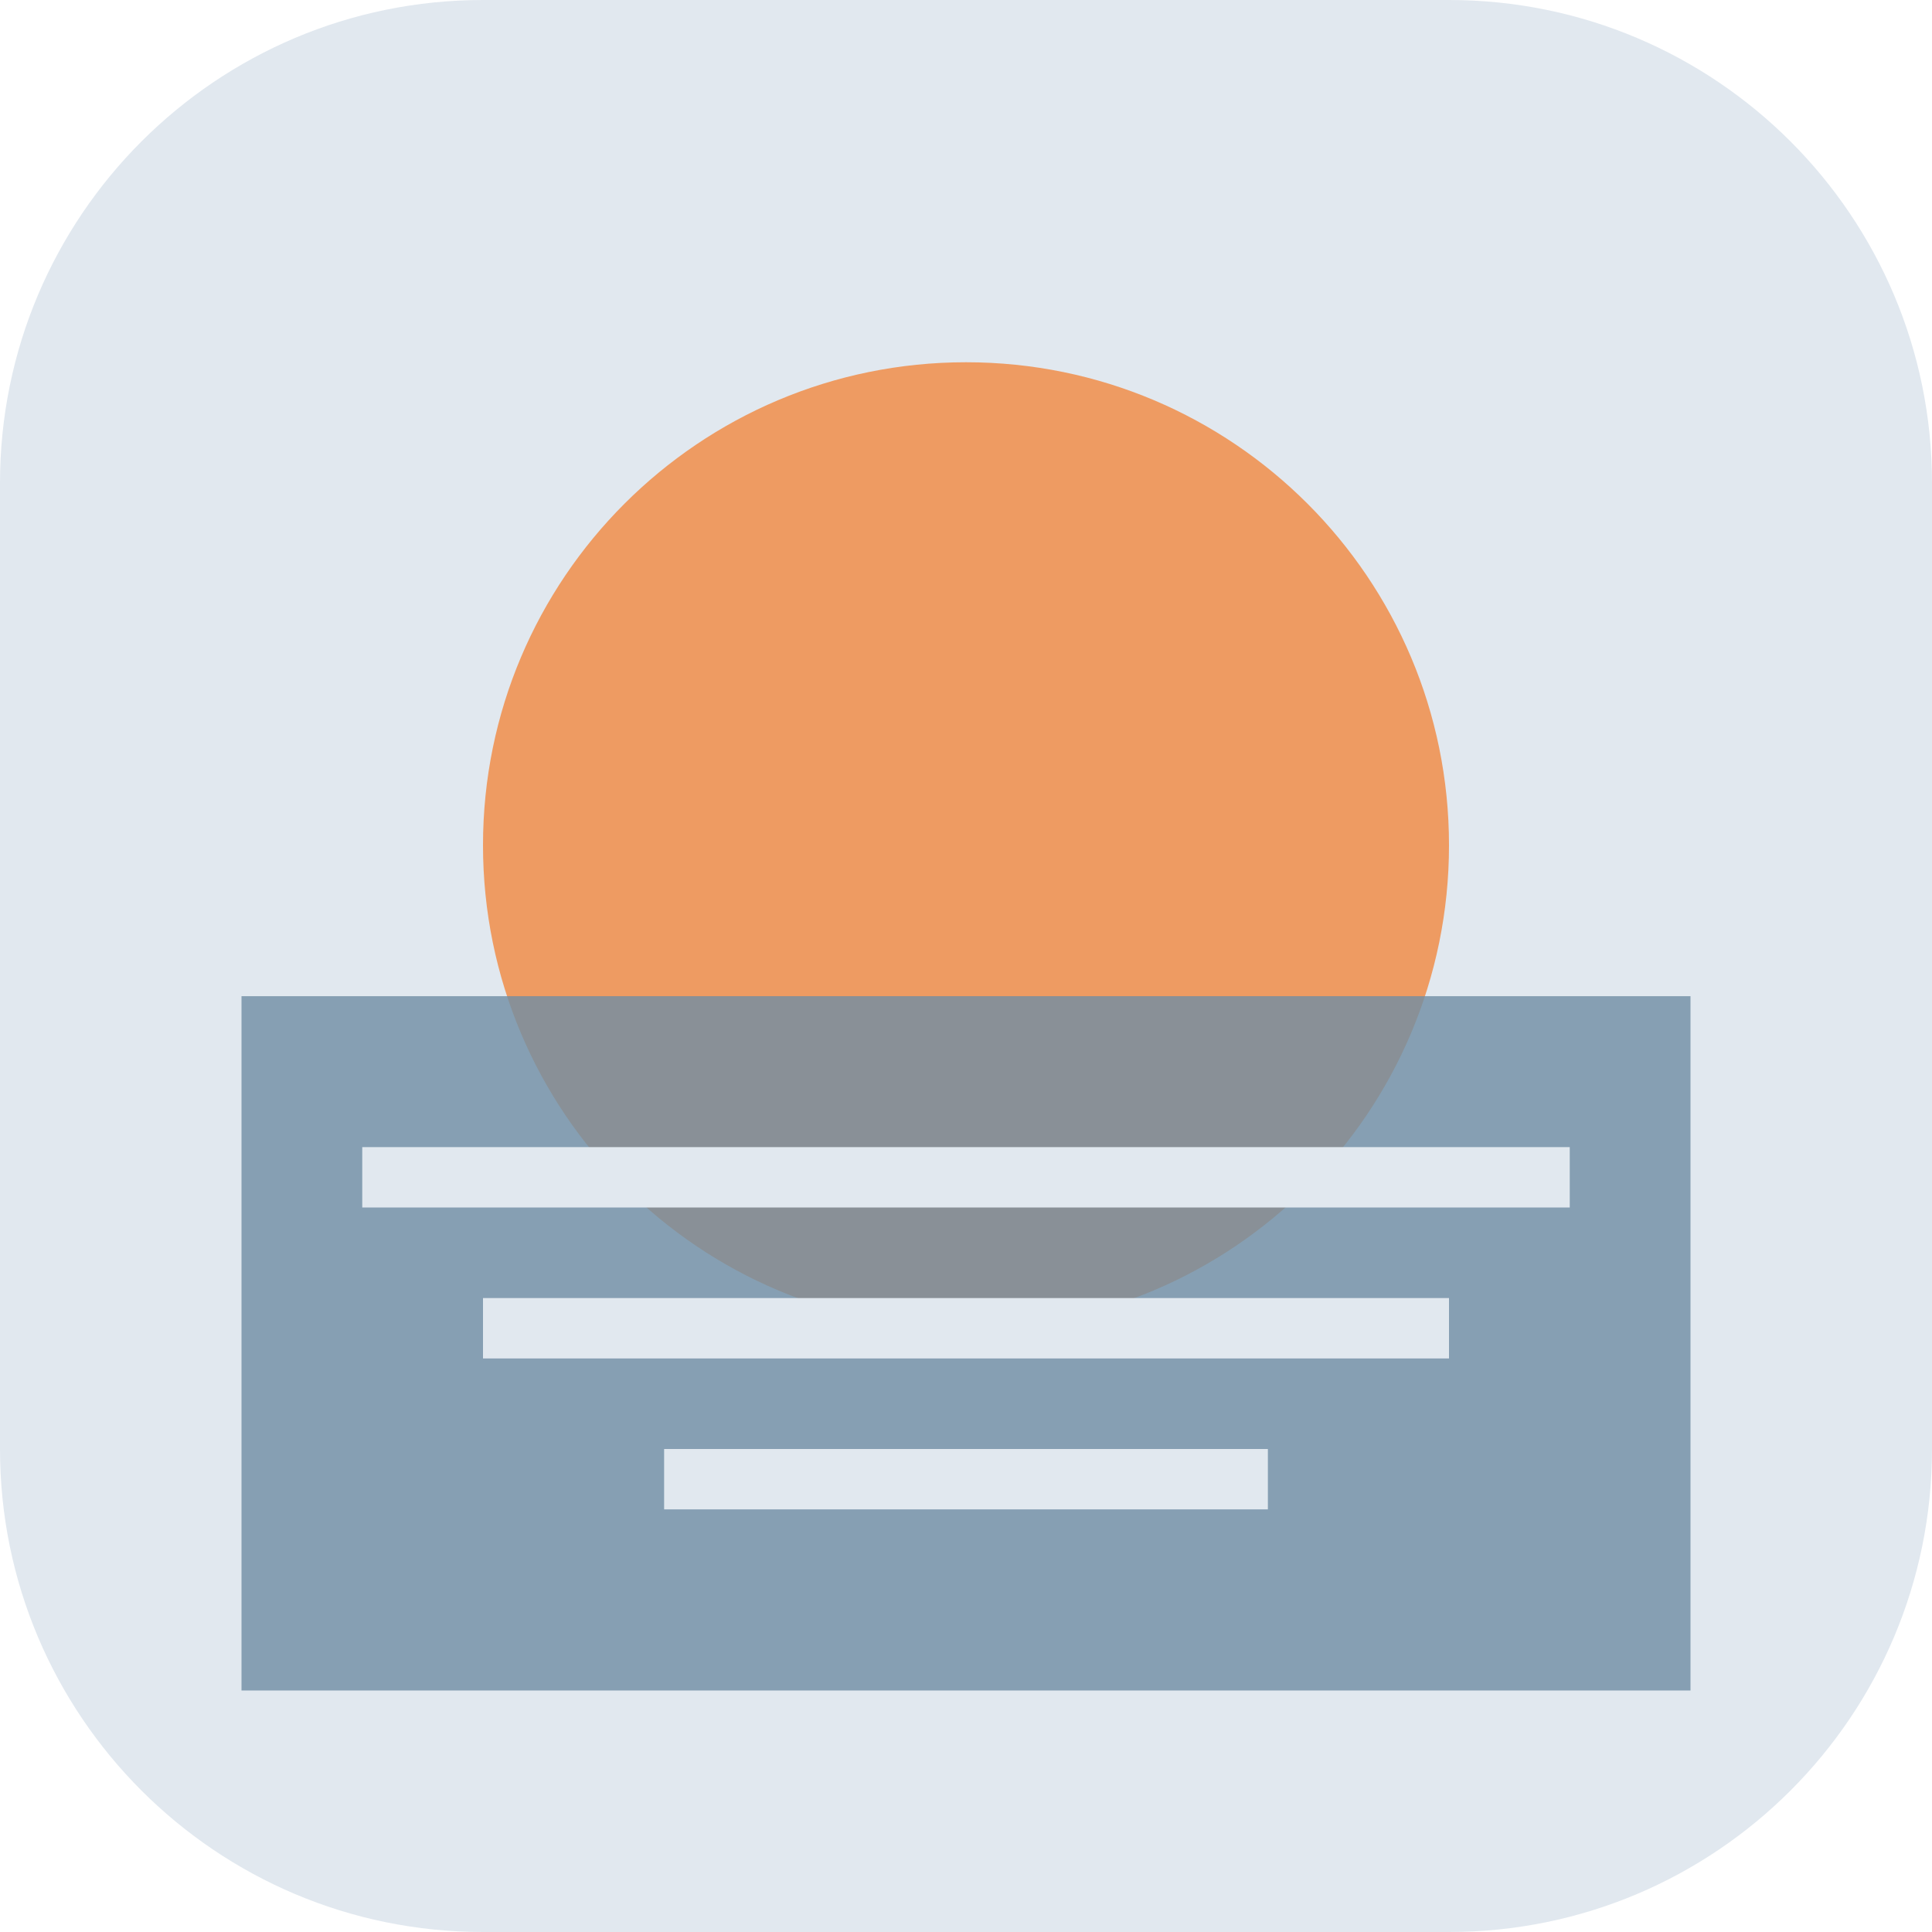
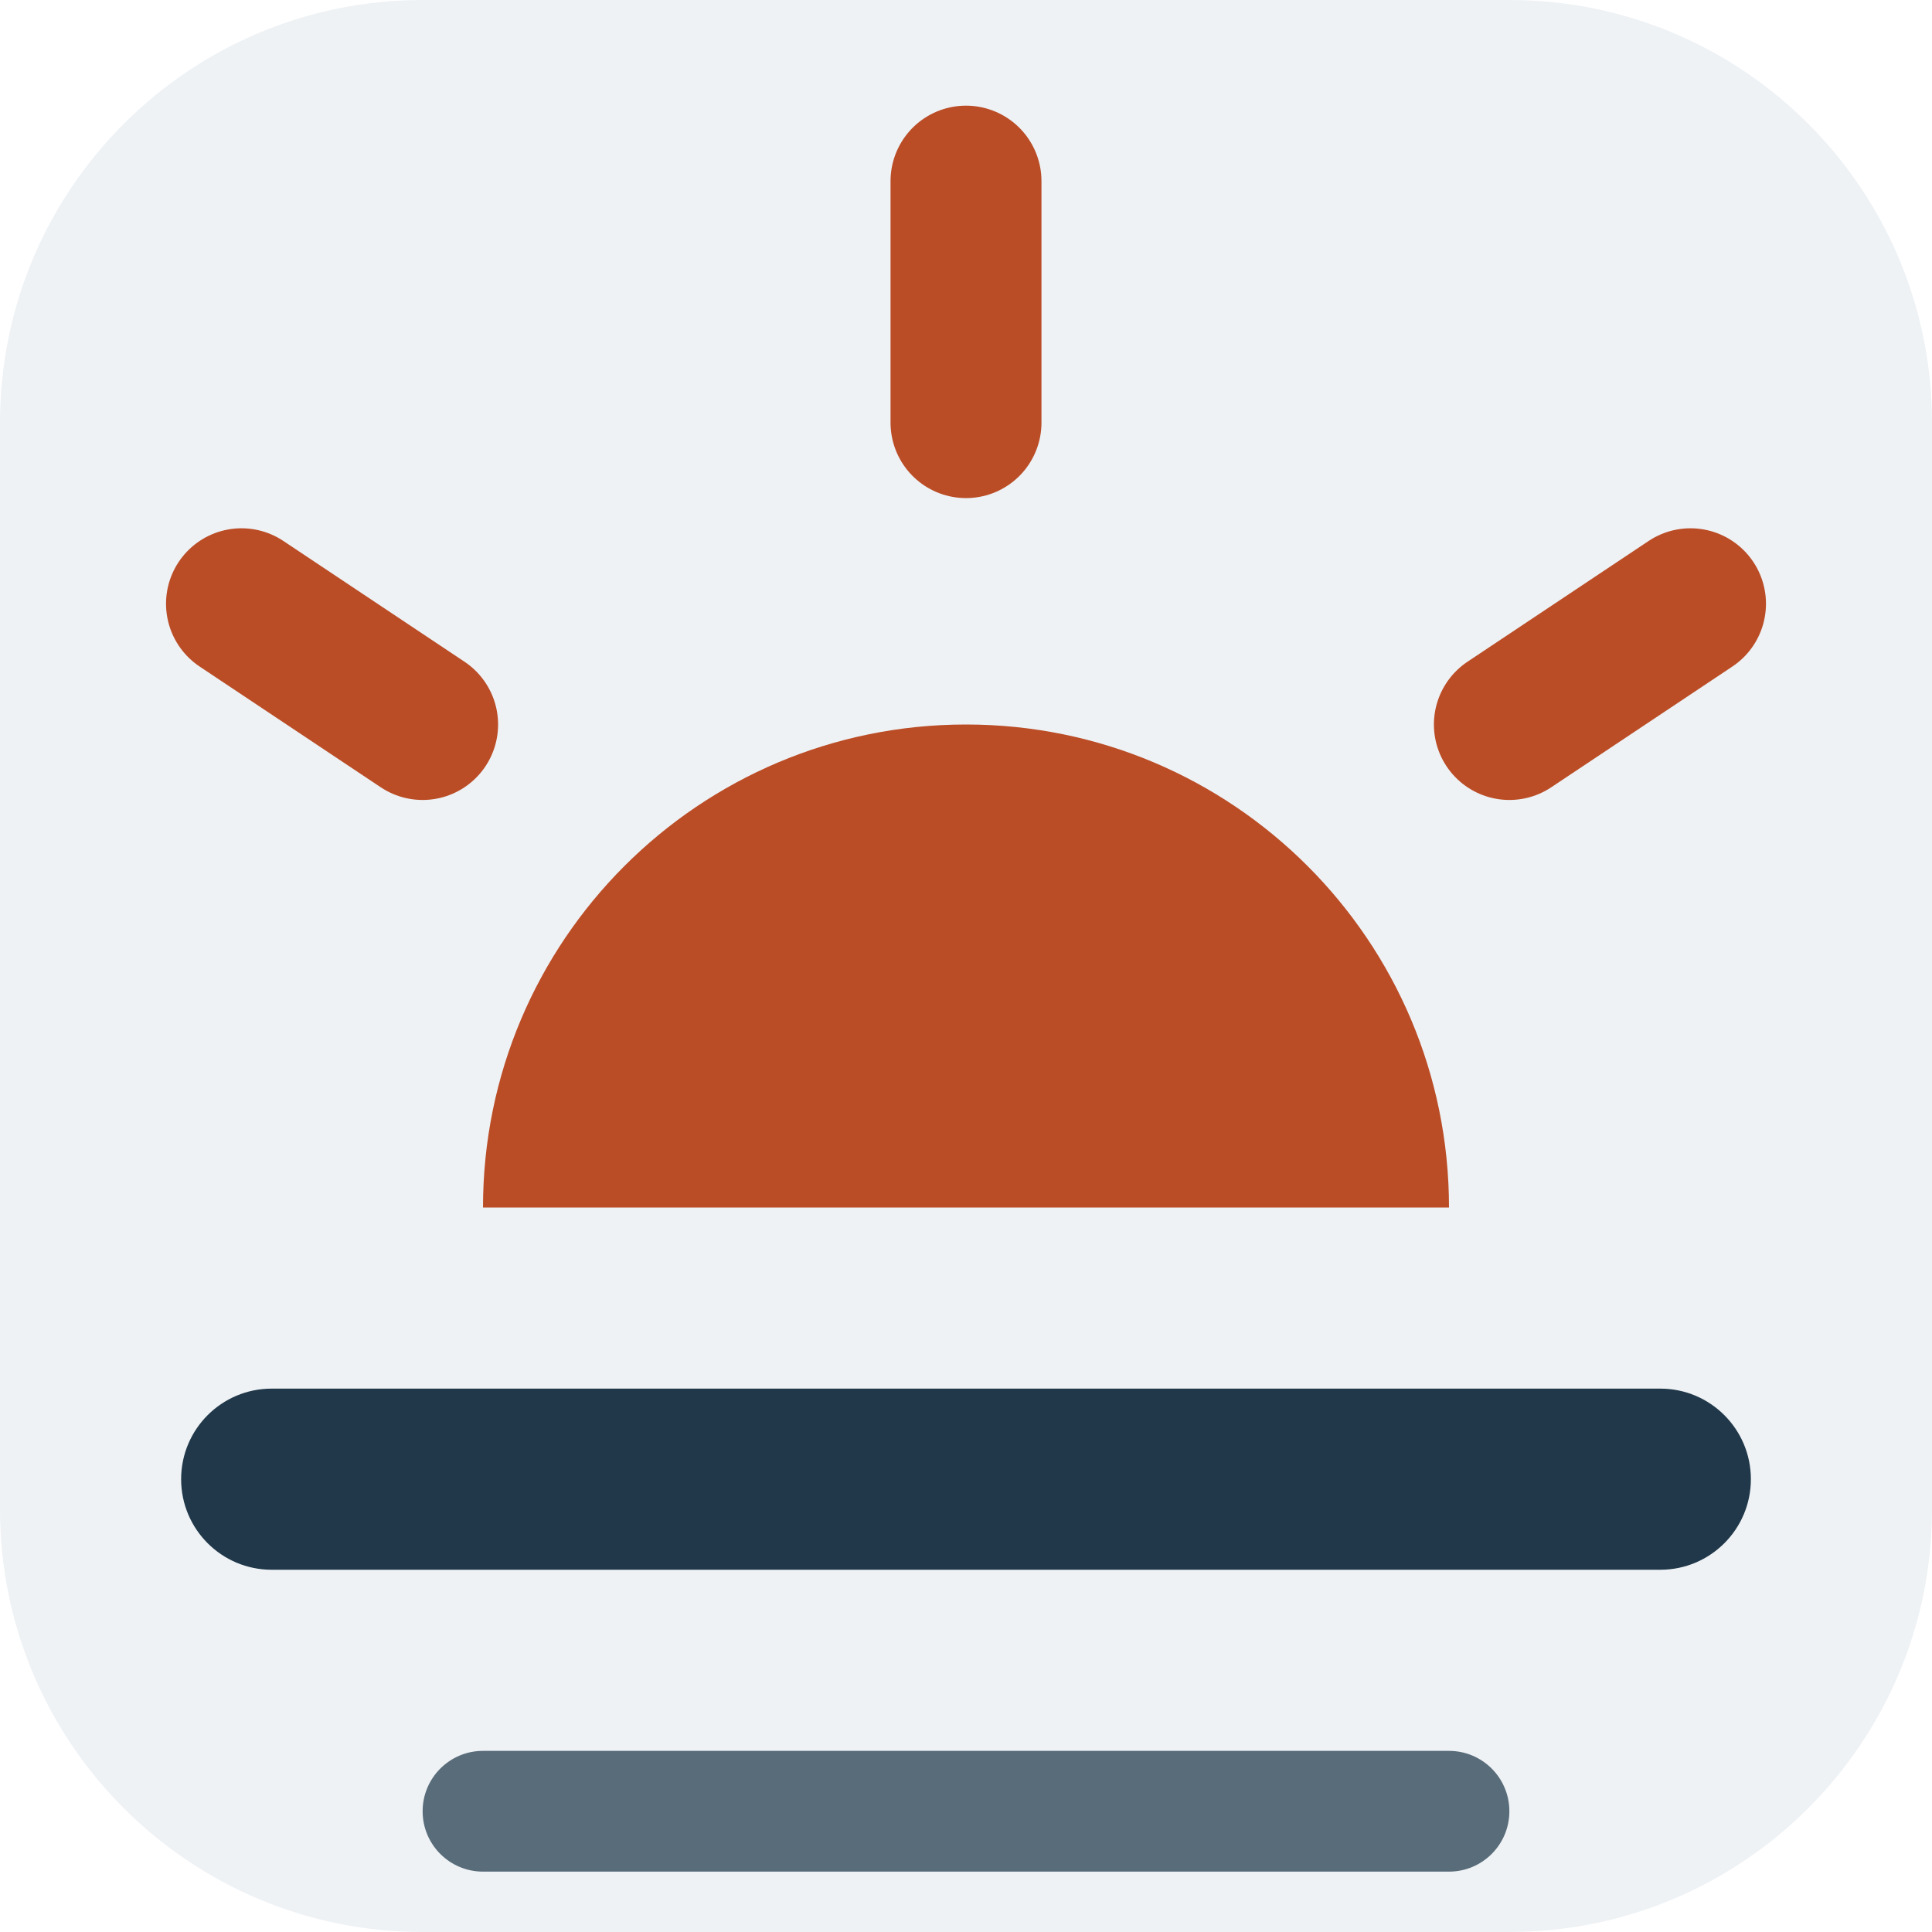
- <svg xmlns="http://www.w3.org/2000/svg" viewBox="0 0 64 64">
-   <rect width="64" height="64" rx="16" fill="#e1e8ef" />
-   <circle cx="32" cy="28" r="16" fill="#ee9b62" />
-   <path d="M8 33h48v23H8z" fill="#6f8da4" opacity=".8" />
-   <path d="M12 39h40M16 44h32M22 49h20" stroke="#e1e8ef" stroke-width="2" />
+ <svg xmlns="http://www.w3.org/2000/svg" viewBox="0 0 32 32">
+   <rect width="32" height="32" rx="7" fill="#eef2f5" />
+   <path fill="#bb4d26" d="M8 20a8 8 0 0 1 16 0Z" />
+   <path fill="none" stroke="#bb4d26" stroke-width="2.5" stroke-linecap="round" d="M16 3v4M4 10l3 2M28 10l-3 2" />
+   <rect fill="#203849" x="3" y="23" width="26" height="3" rx="1.5" />
+   <rect fill="#596c7a" x="7" y="29" width="18" height="2" rx="1" />
</svg>
